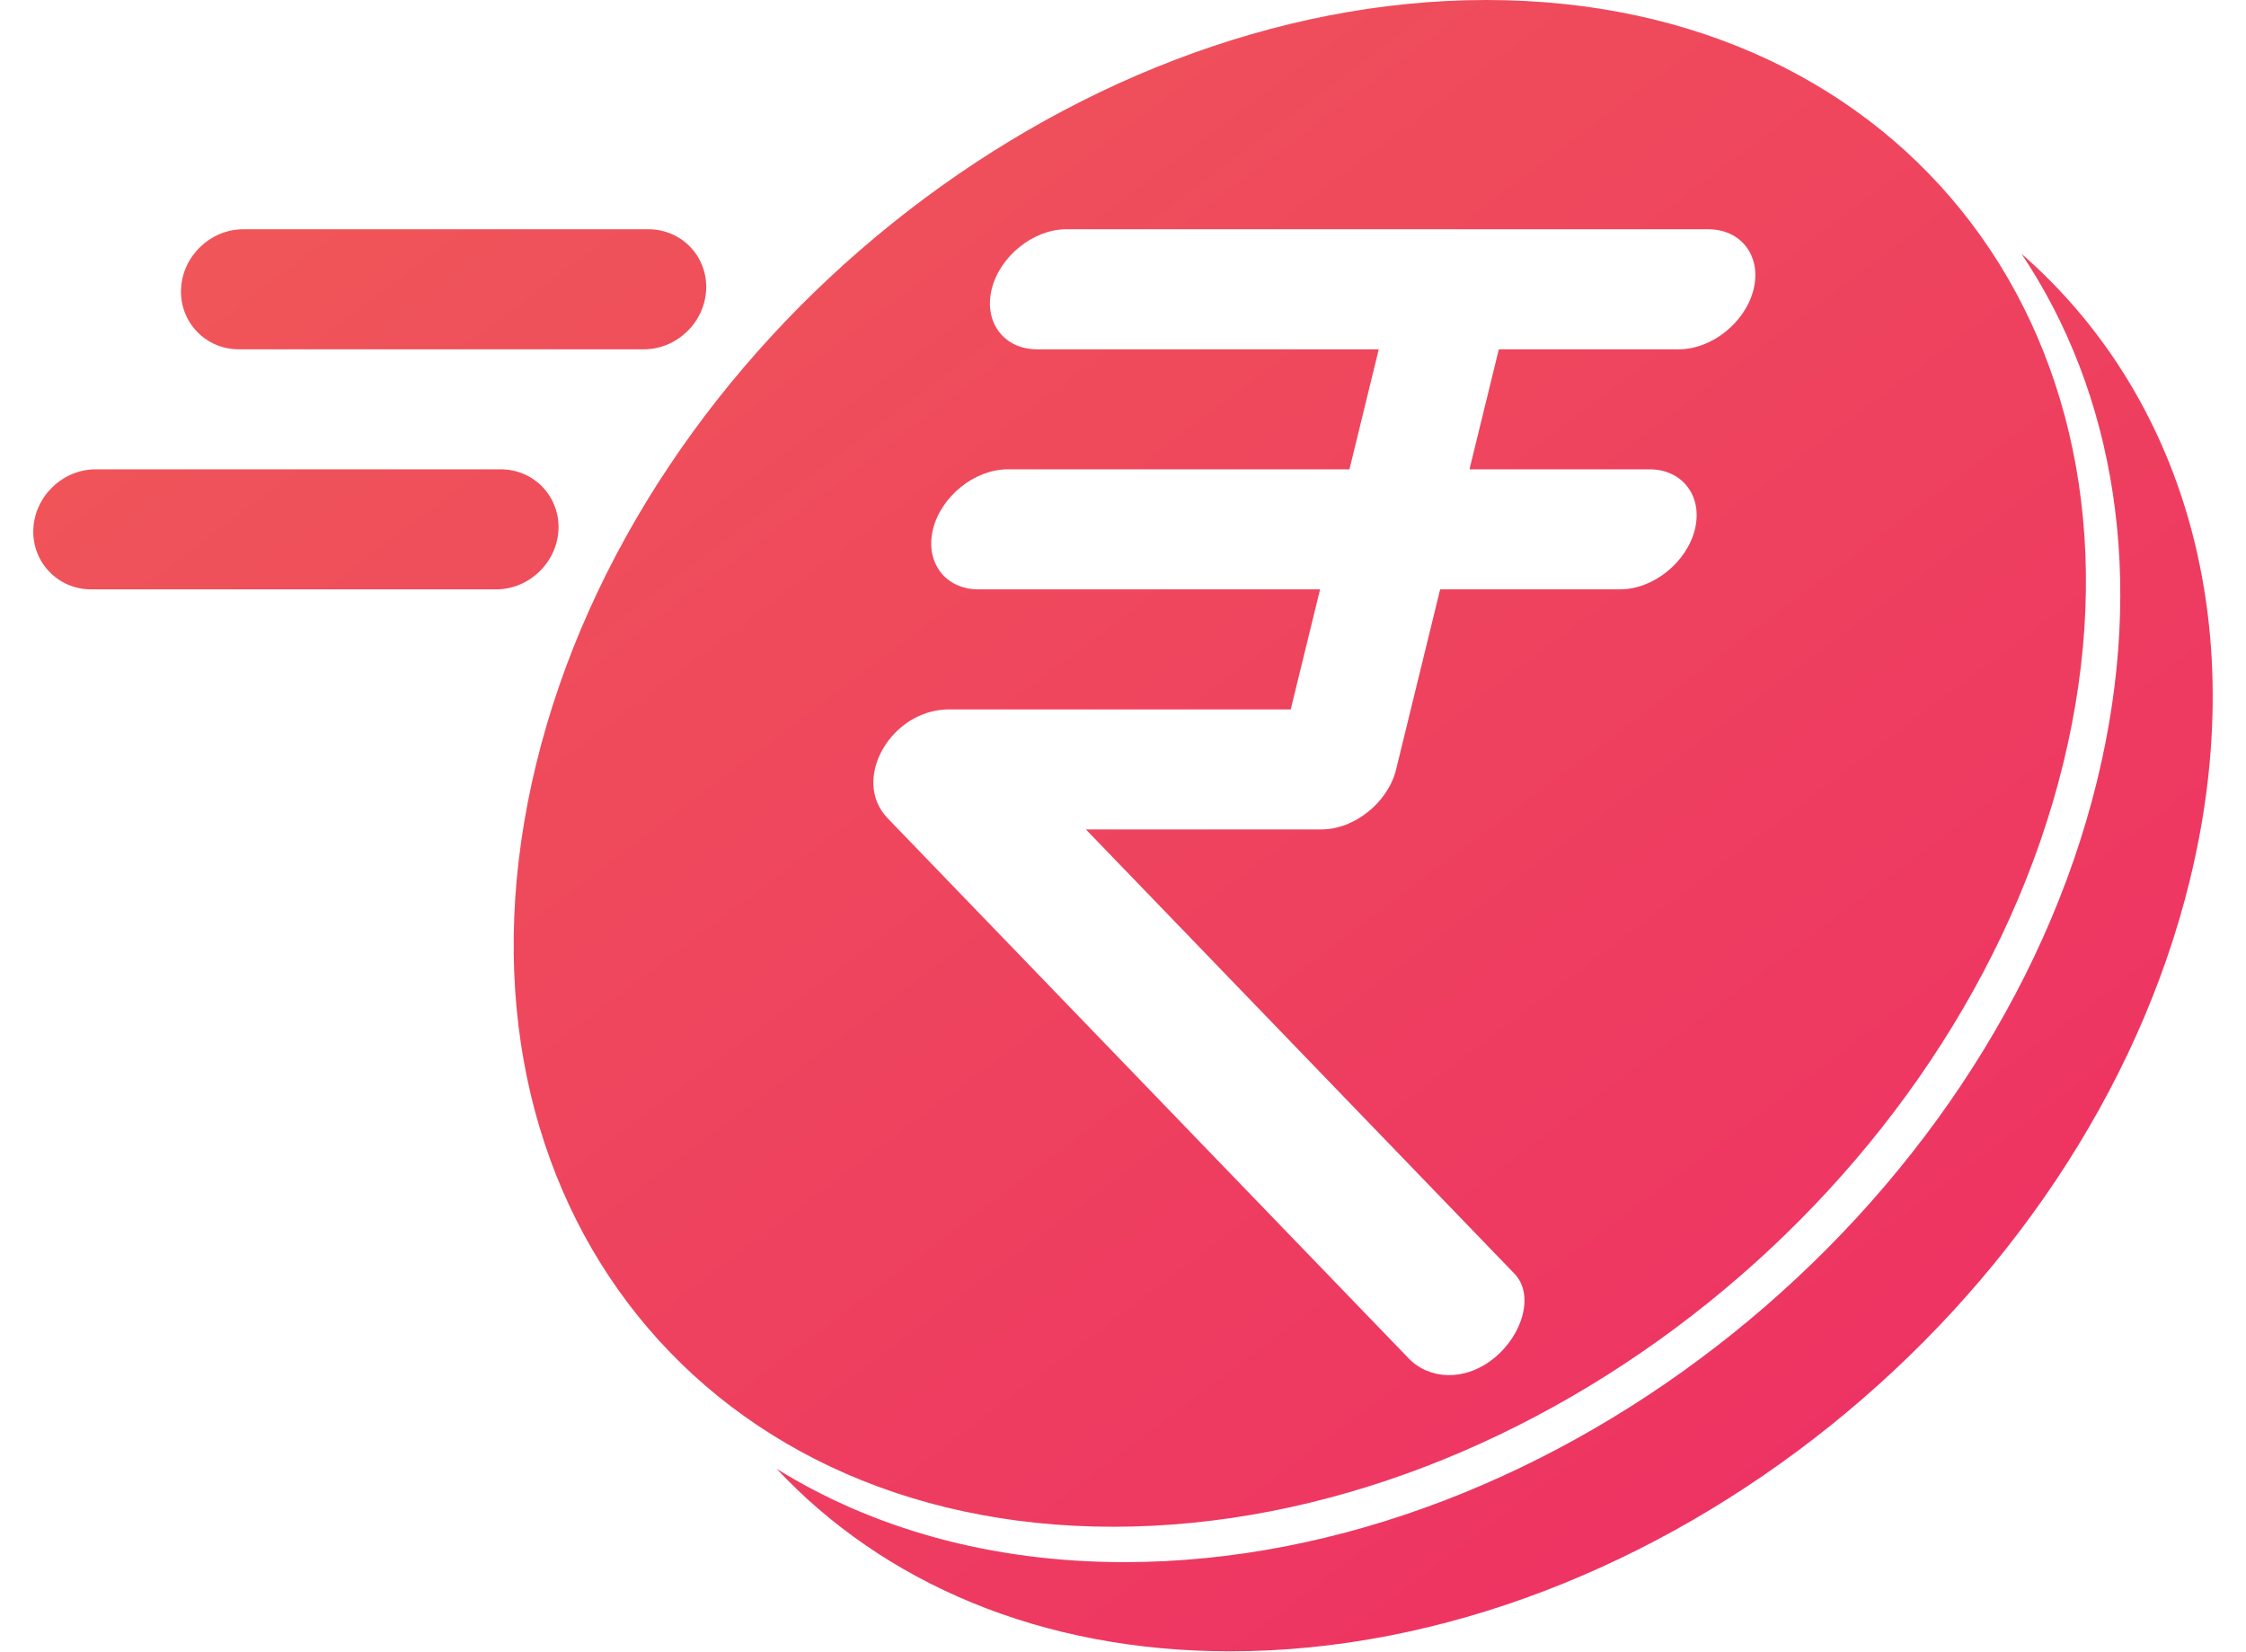
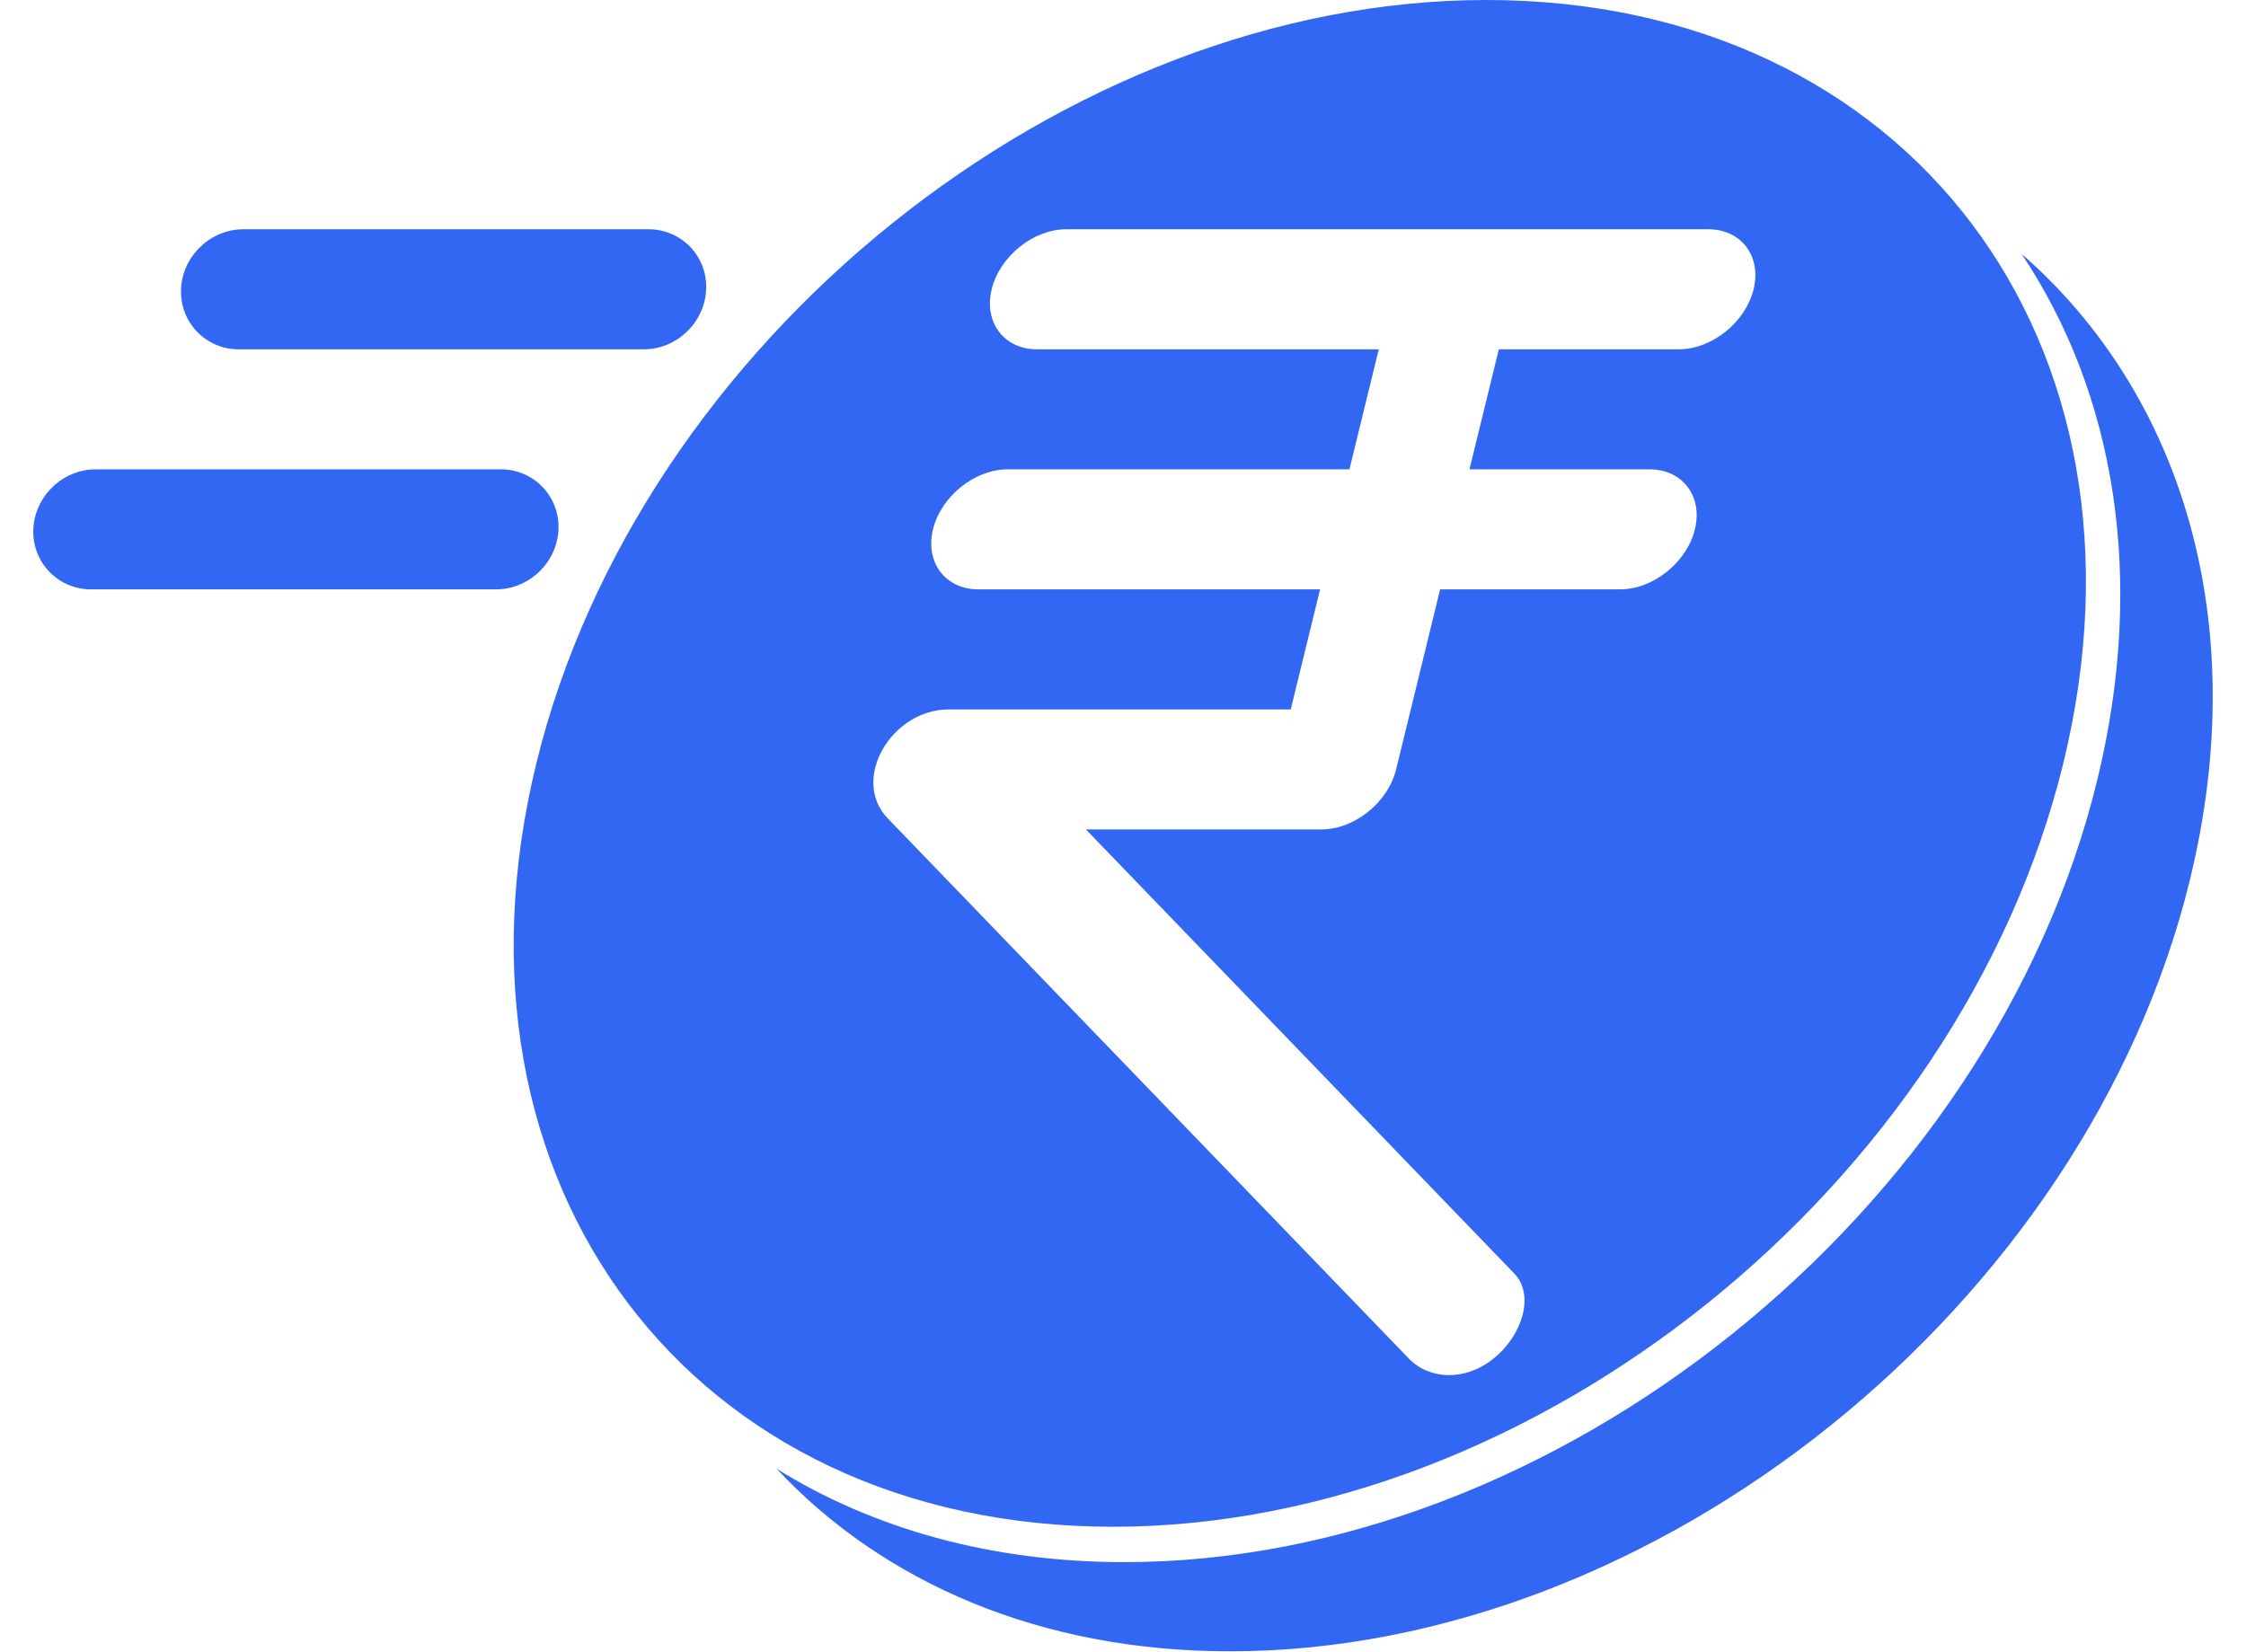
<svg xmlns="http://www.w3.org/2000/svg" version="1.0" viewBox="0 0 340 250" color-interpolation-filters="sRGB" style="display:block; margin:auto; width:100%; height:auto;">
  <defs>
    <linearGradient id="grad1" x1="0%" y1="0%" x2="100%" y2="100%">
-       <stop offset="0%" style="stop-color:#F05B57;stop-opacity:1" />
-       <stop offset="100%" style="stop-color:#ED2C65;stop-opacity:1" />
+       <stop offset="0%" style="stop-color:#3167f3;stop-opacity:1" />
+       <stop offset="100%" style="stop-color:#3167f3;stop-opacity:1" />
    </linearGradient>
    <filter id="a">
      <feColorMatrix values="0 0 0 0 0.129 0 0 0 0 0.141 0 0 0 0 0.539 0 0 0 1 0" class="icon-fecolormatrix" />
    </filter>
  </defs>
  <svg width="100%" height="auto" xml:space="preserve" viewBox="0.459 1.176 92998.375 70469.469" fill-rule="evenodd" clip-rule="evenodd" style="display:block; margin:auto;">
    <path fill="url(#grad1)" d="M62007.5 1.179c17993 0 29012.6 14584.7 24614.2 32576.5-4398.38 17991.9-22549.3 32577.7-40541.2 32577.7s-29012.6-14585.8-24614.2-32577.7C25864.68 14585.779 44015.6 1.179 62007.5 1.179m-59543.1 25150.4h17287.1c1408.38 0 2605.79-1152.63 2660.01-2561.01 54.214-1409.56-1053.63-2561.01-2460.83-2561.01H2662.38c-1408.38 0-2604.61 1151.45-2660.01 2561.01-54.214 1408.38 1053.63 2561.01 2462.01 2561.01zm6499.75-15367.2h17288.3c1408.38 0 2516.22 1152.63 2460.83 2561.01-54.214 1409.56-1250.45 2562.18-2658.83 2562.18H8766.15c-1408.38 0-2516.22-1152.63-2460.83-2562.18 54.214-1408.38 1250.45-2561.01 2658.83-2561.01m35118.7 0h27389.7c1408.38 0 2279.33 1152.63 1935.19 2561.01-344.139 1409.56-1778.44 2562.18-3188 2562.18h-7683.02l-1252.81 5122.01h7684.2c1408.38 0 2279.33 1152.63 1935.19 2561.01-345.317 1408.38-1778.44 2561.01-3188 2561.01h-7683.02l-1878.62 7684.2c-344.139 1408.38-1778.44 2561.01-3186.82 2561.01h-10050.7l18284.1 18955.9c866.24 898.06 354.746 2625.83-885.097 3621.71-1239.84 995.88-2755.47 898.06-3621.71 0l-22233.5-23050.2c-1592.23-1651.16 143.784-4649.41 2614.04-4649.41h14583.5l1251.63-5123.19h-14582.3c-1409.56 0-2279.33-1152.63-1935.19-2561.01s1778.44-2561.01 3186.82-2561.01h14583.5l1251.63-5122.01h-14582.3c-1409.56 0-2279.33-1152.63-1935.19-2562.18 344.139-1408.38 1778.44-2561.01 3186.82-2561.01zm40755.7 1046.56c6847.42 5972.93 9876.31 15720.8 7183.31 26734.4-4443.16 18172.2-22776.8 32905.3-40950.2 32905.3-8104.94 0-14807.4-2932.25-19354.3-7791.45 4087.24 2542.15 9122.04 3985.88 14847.5 3985.88 18418.5 0 36997.3-14930 41500.6-33347.3 2117.87-8664.76 742.491-16557.6-3226.89-22486.9z" />
  </svg>
</svg>
